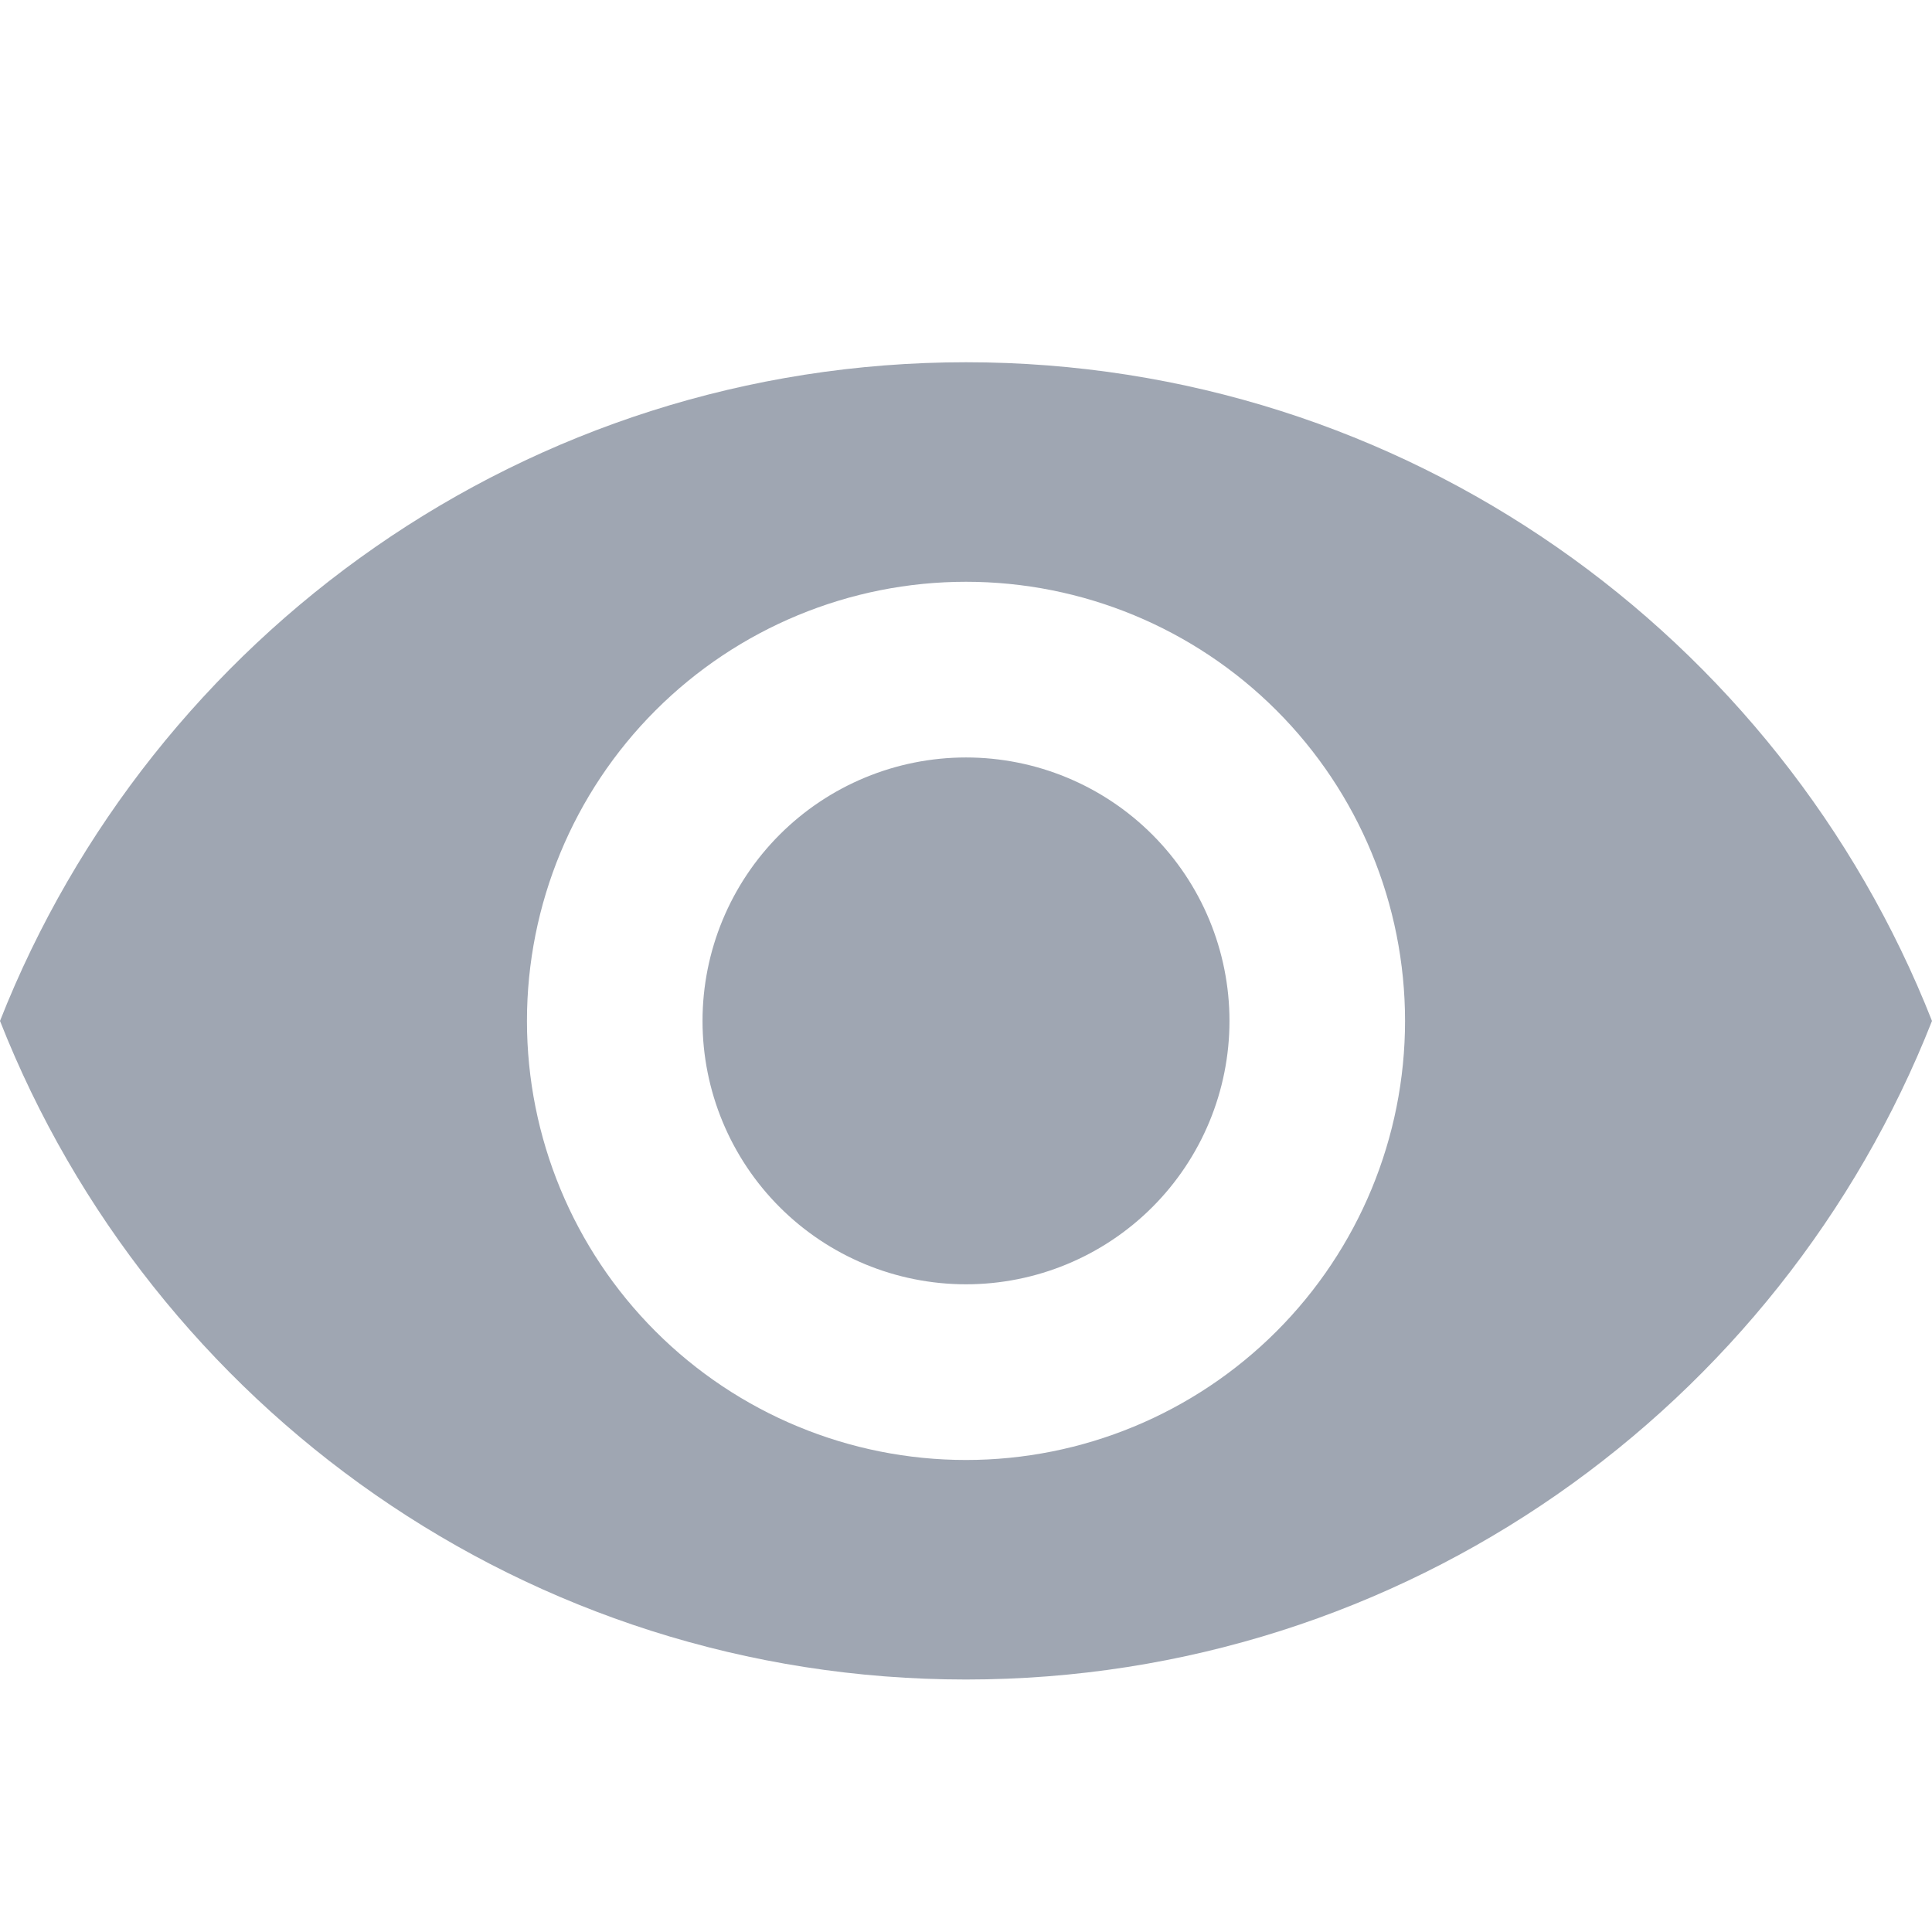
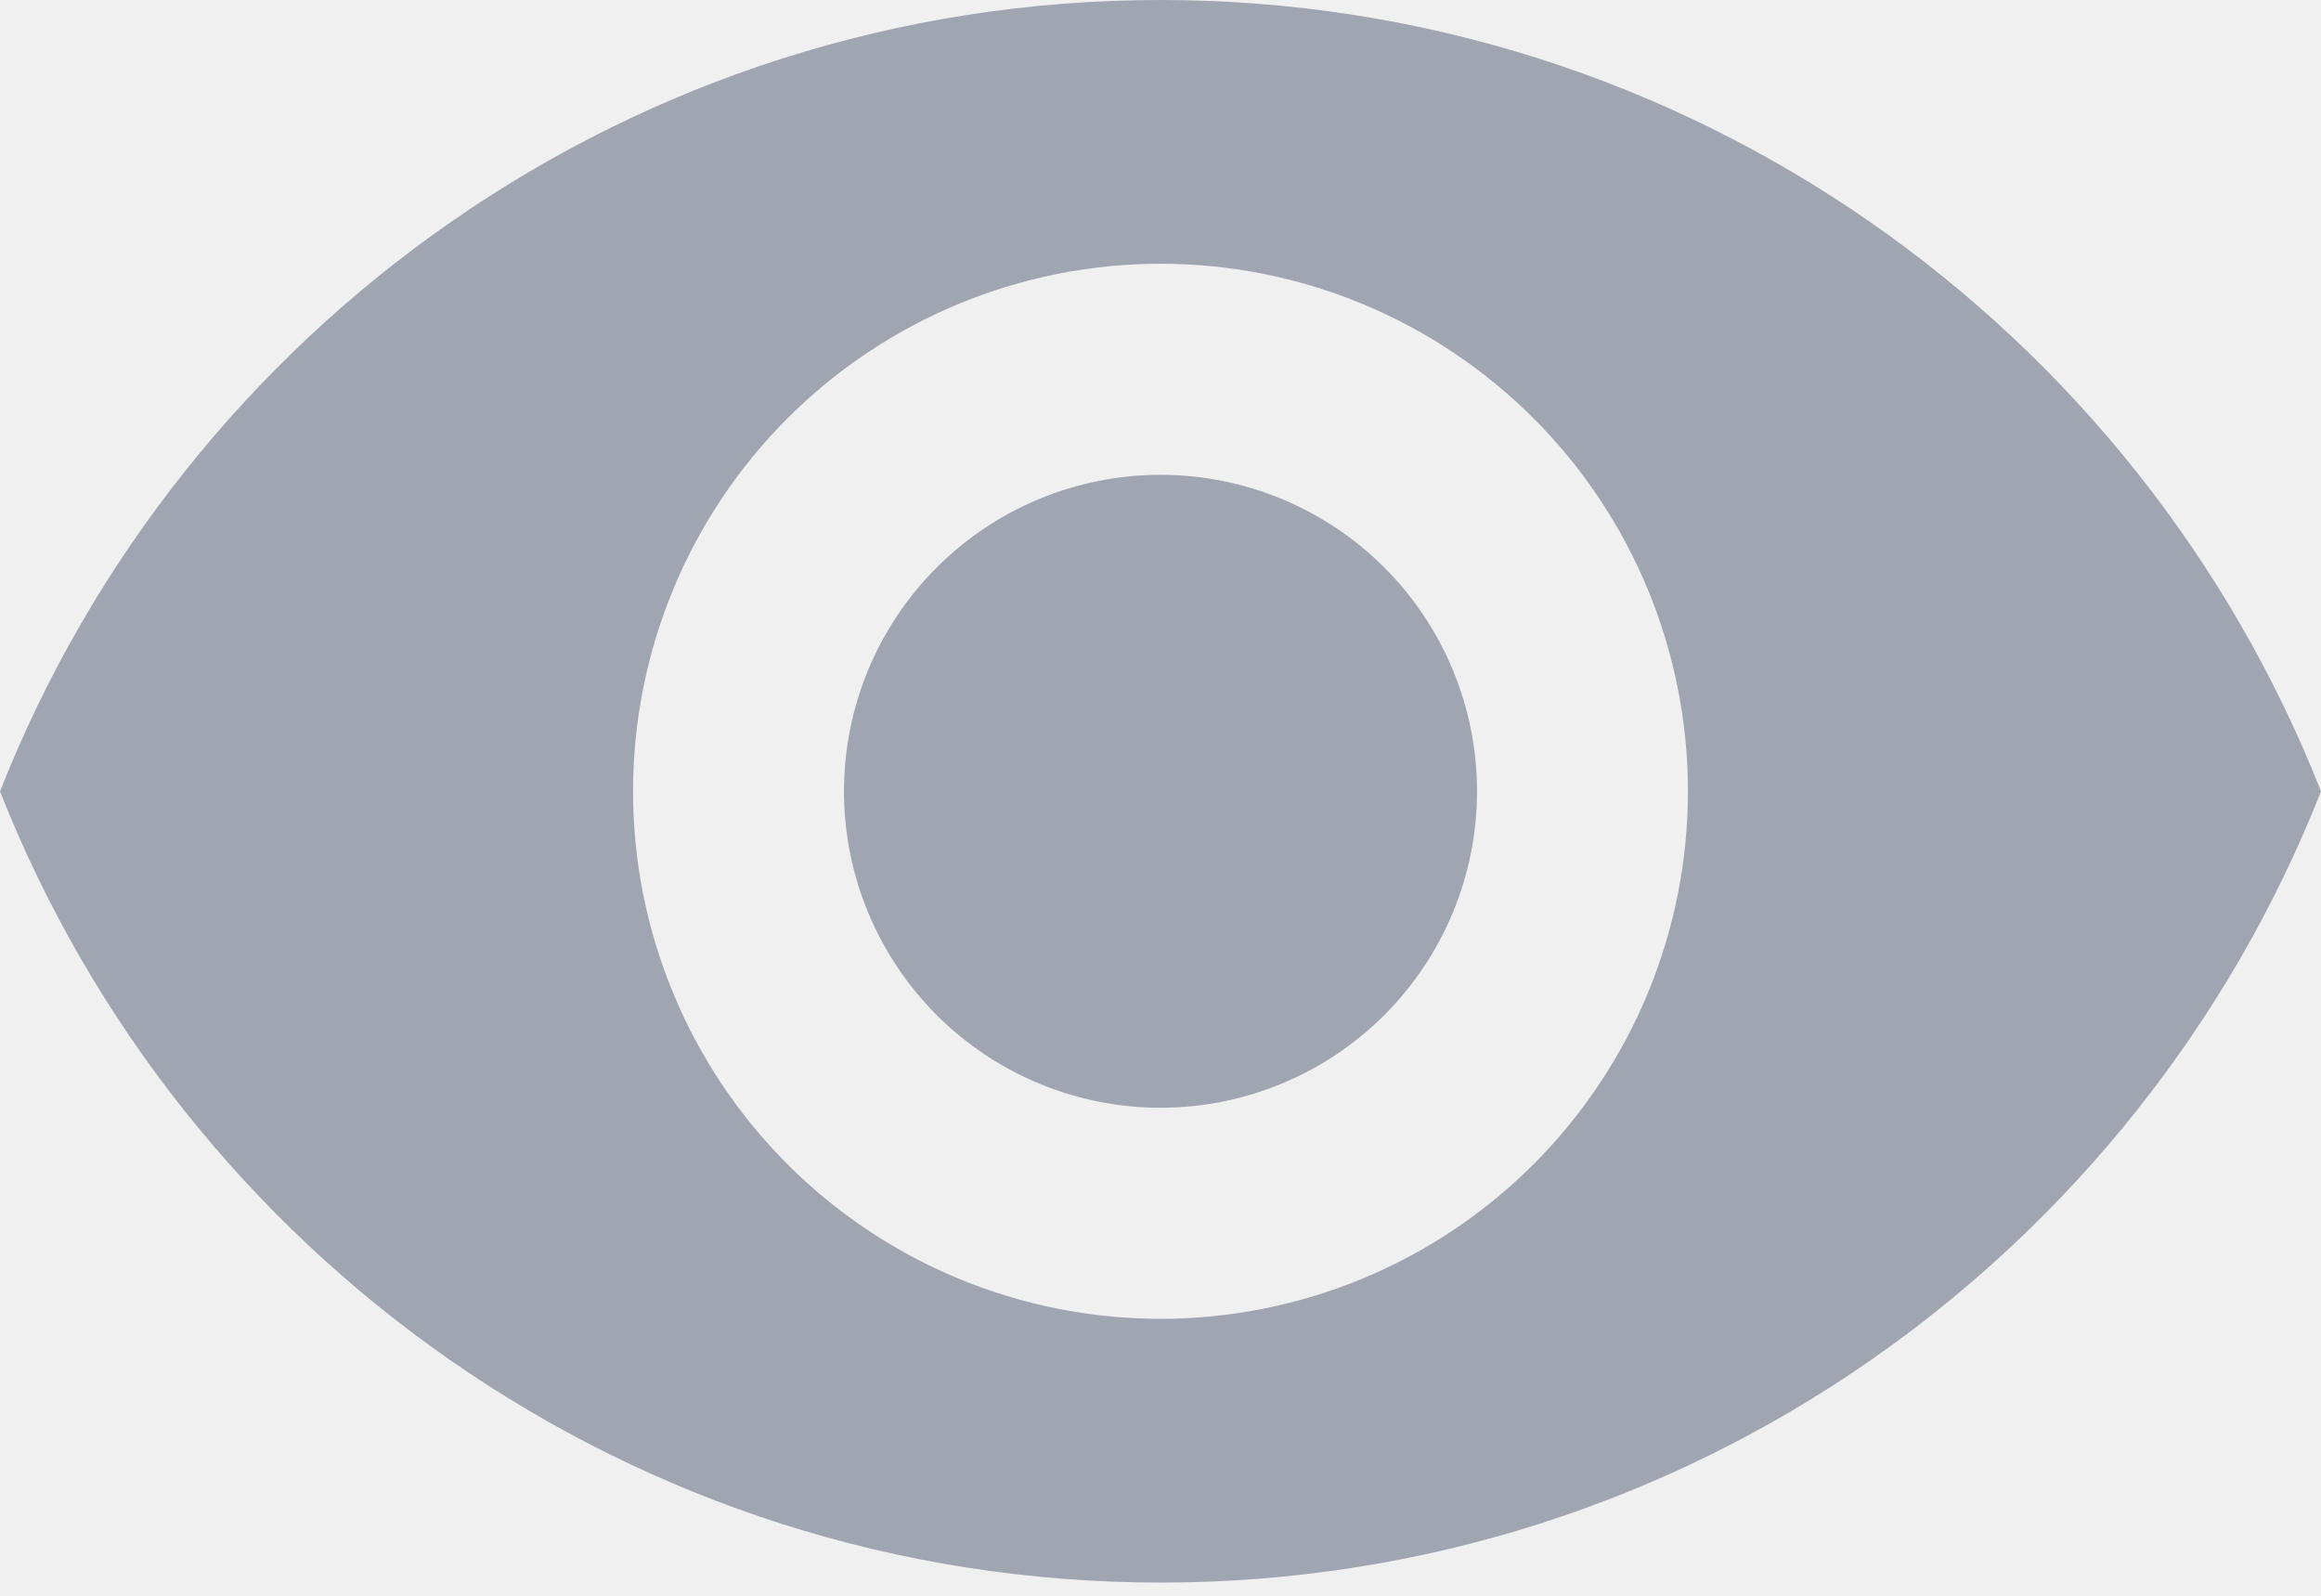
- <svg xmlns="http://www.w3.org/2000/svg" width="16" height="16" viewBox="0 0 16 16" fill="none">
-   <rect width="16" height="16" fill="white" />
-   <path d="M8 6.273C7.421 6.273 6.866 6.503 6.457 6.912C6.048 7.321 5.818 7.876 5.818 8.455C5.818 9.033 6.048 9.588 6.457 9.997C6.866 10.406 7.421 10.636 8 10.636C8.579 10.636 9.134 10.406 9.543 9.997C9.952 9.588 10.182 9.033 10.182 8.455C10.182 7.876 9.952 7.321 9.543 6.912C9.134 6.503 8.579 6.273 8 6.273ZM8 12.091C7.036 12.091 6.111 11.708 5.429 11.026C4.747 10.344 4.364 9.419 4.364 8.455C4.364 7.49 4.747 6.565 5.429 5.883C6.111 5.201 7.036 4.818 8 4.818C8.964 4.818 9.889 5.201 10.571 5.883C11.253 6.565 11.636 7.49 11.636 8.455C11.636 9.419 11.253 10.344 10.571 11.026C9.889 11.708 8.964 12.091 8 12.091ZM8 3C4.364 3 1.258 5.262 0 8.455C1.258 11.647 4.364 13.909 8 13.909C11.636 13.909 14.742 11.647 16 8.455C14.742 5.262 11.636 3 8 3Z" fill="#9FA6B2" />
+ <svg xmlns="http://www.w3.org/2000/svg" width="16" height="11" viewBox="0 0 16 11" fill="none">
+   <path d="M8 3.273C7.421 3.273 6.866 3.503 6.457 3.912C6.048 4.321 5.818 4.876 5.818 5.455C5.818 6.033 6.048 6.588 6.457 6.997C6.866 7.406 7.421 7.636 8 7.636C8.579 7.636 9.134 7.406 9.543 6.997C9.952 6.588 10.182 6.033 10.182 5.455C10.182 4.876 9.952 4.321 9.543 3.912C9.134 3.503 8.579 3.273 8 3.273ZM8 9.091C7.036 9.091 6.111 8.708 5.429 8.026C4.747 7.344 4.364 6.419 4.364 5.455C4.364 4.49 4.747 3.565 5.429 2.883C6.111 2.201 7.036 1.818 8 1.818C8.964 1.818 9.889 2.201 10.571 2.883C11.253 3.565 11.636 4.49 11.636 5.455C11.636 6.419 11.253 7.344 10.571 8.026C9.889 8.708 8.964 9.091 8 9.091ZM8 0C4.364 0 1.258 2.262 0 5.455C1.258 8.647 4.364 10.909 8 10.909C11.636 10.909 14.742 8.647 16 5.455C14.742 2.262 11.636 0 8 0Z" fill="#9FA6B2" />
</svg>
